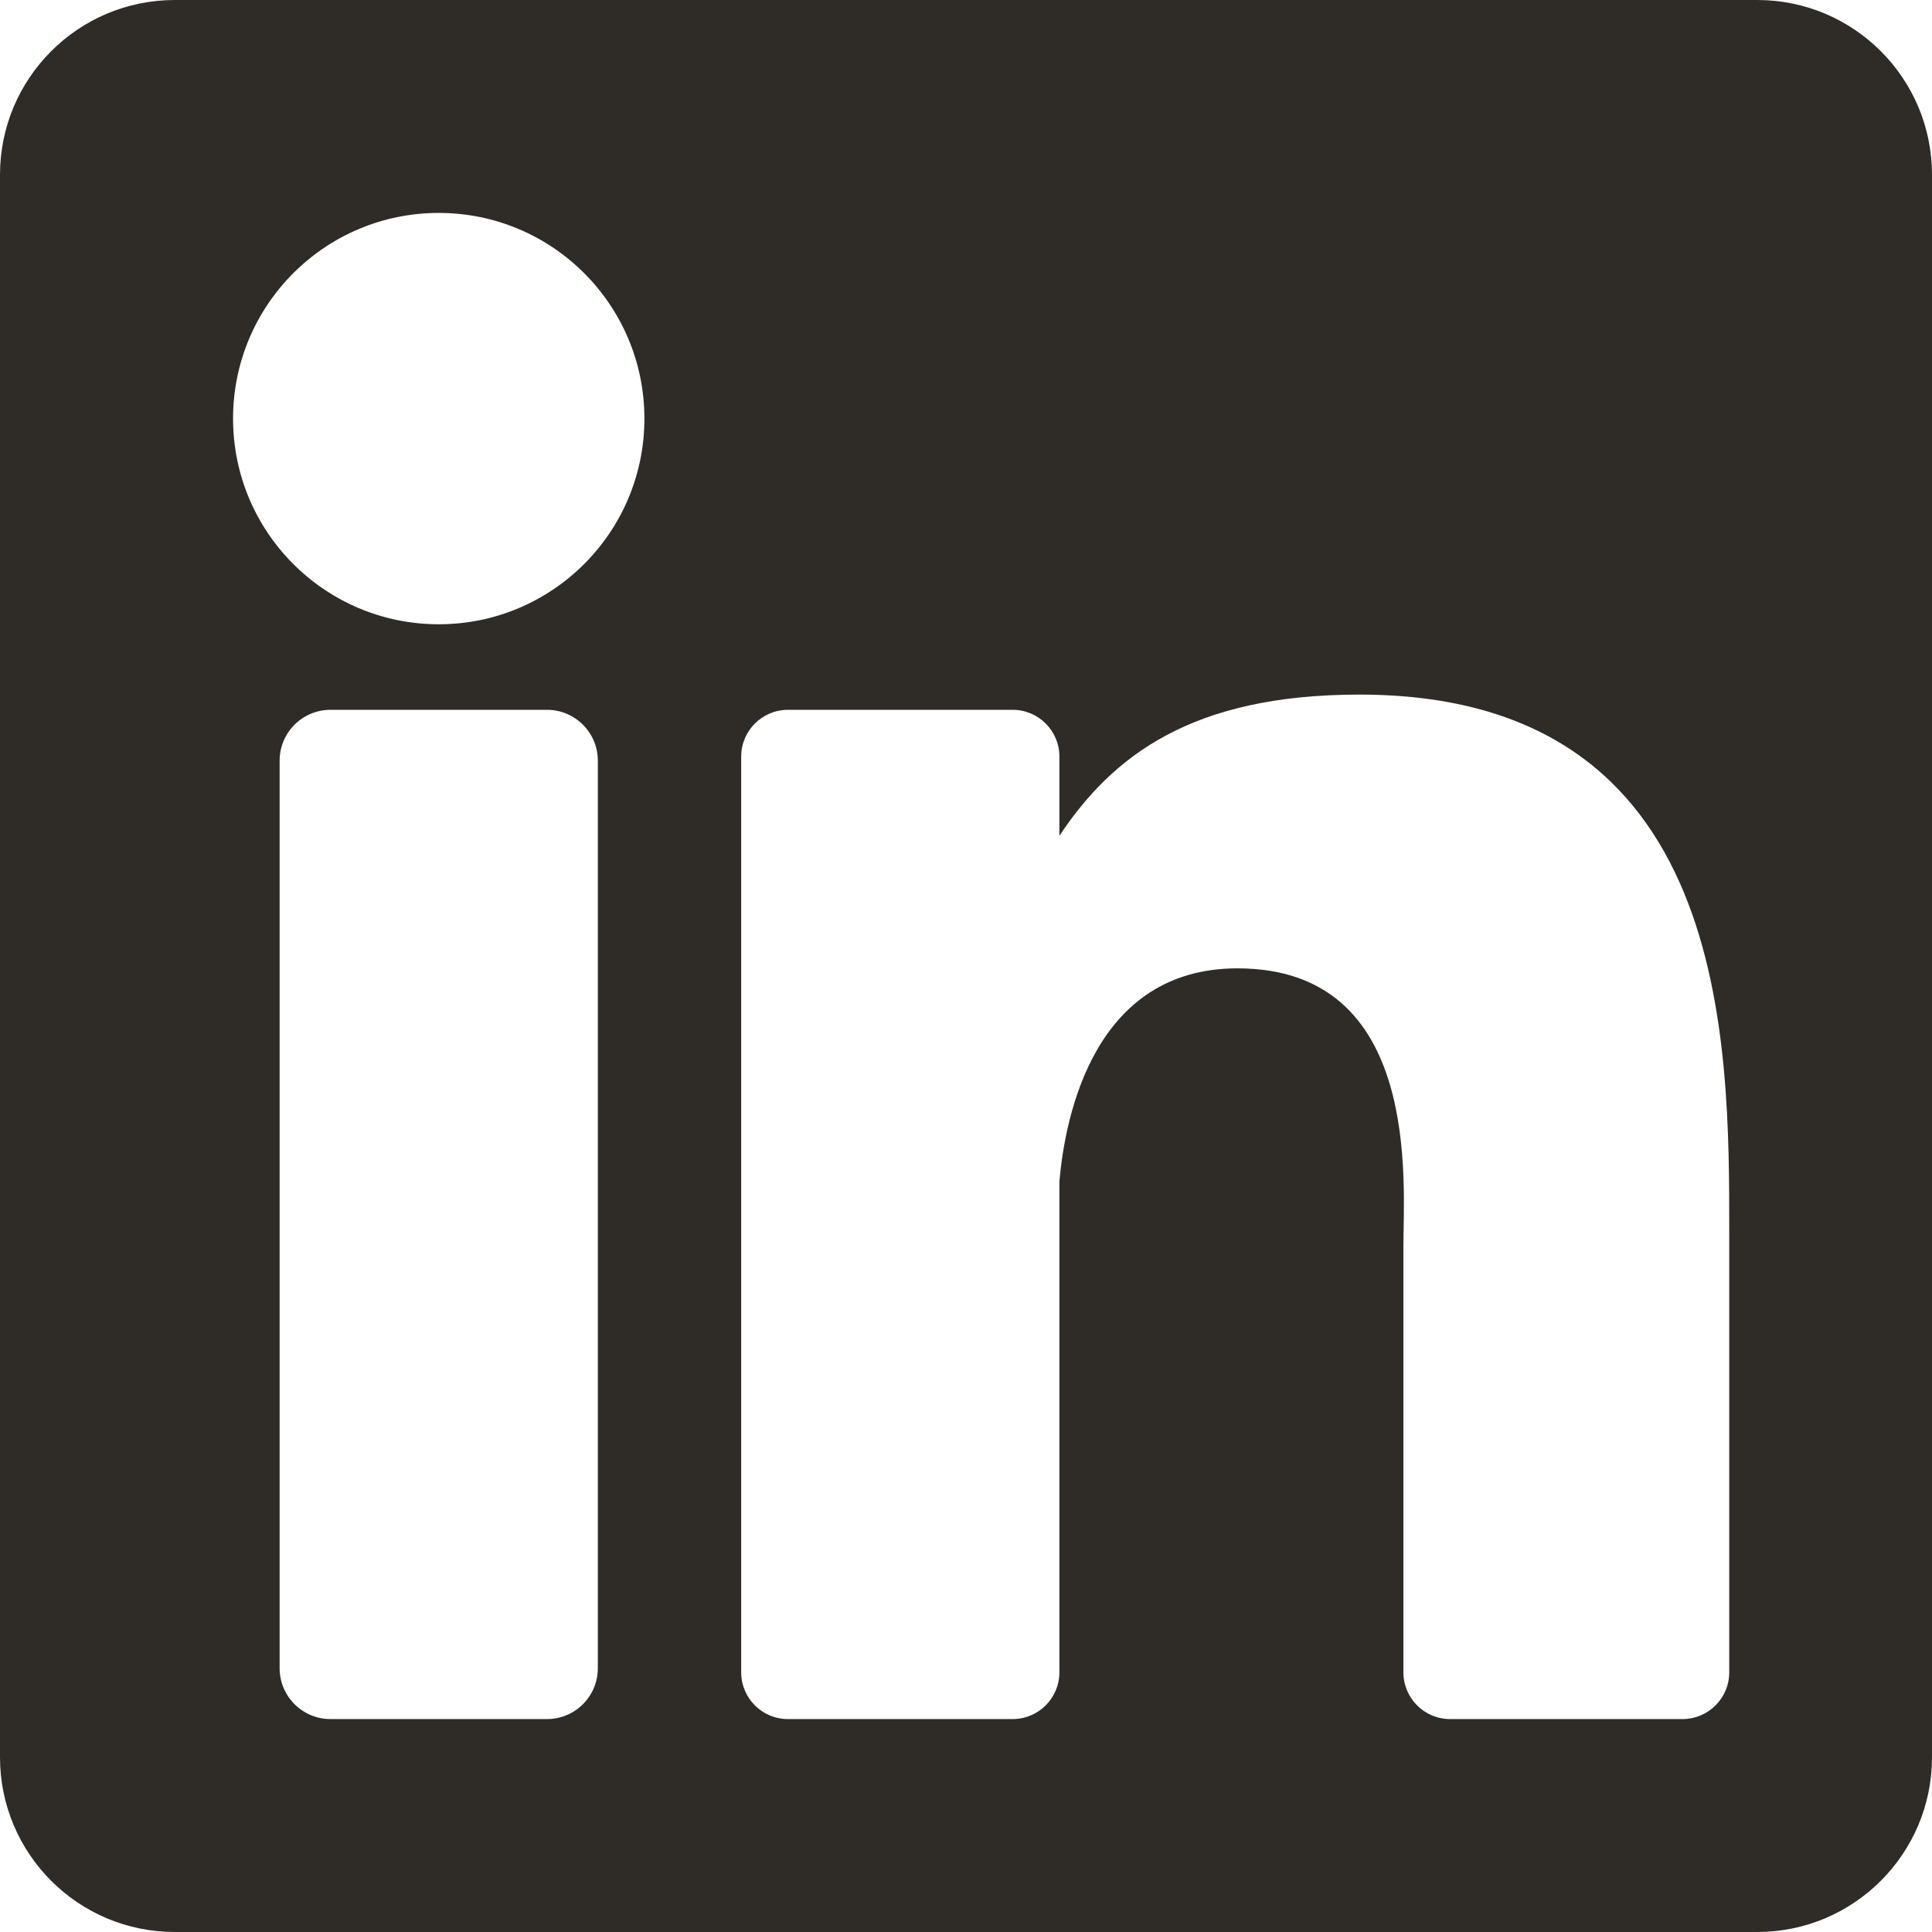
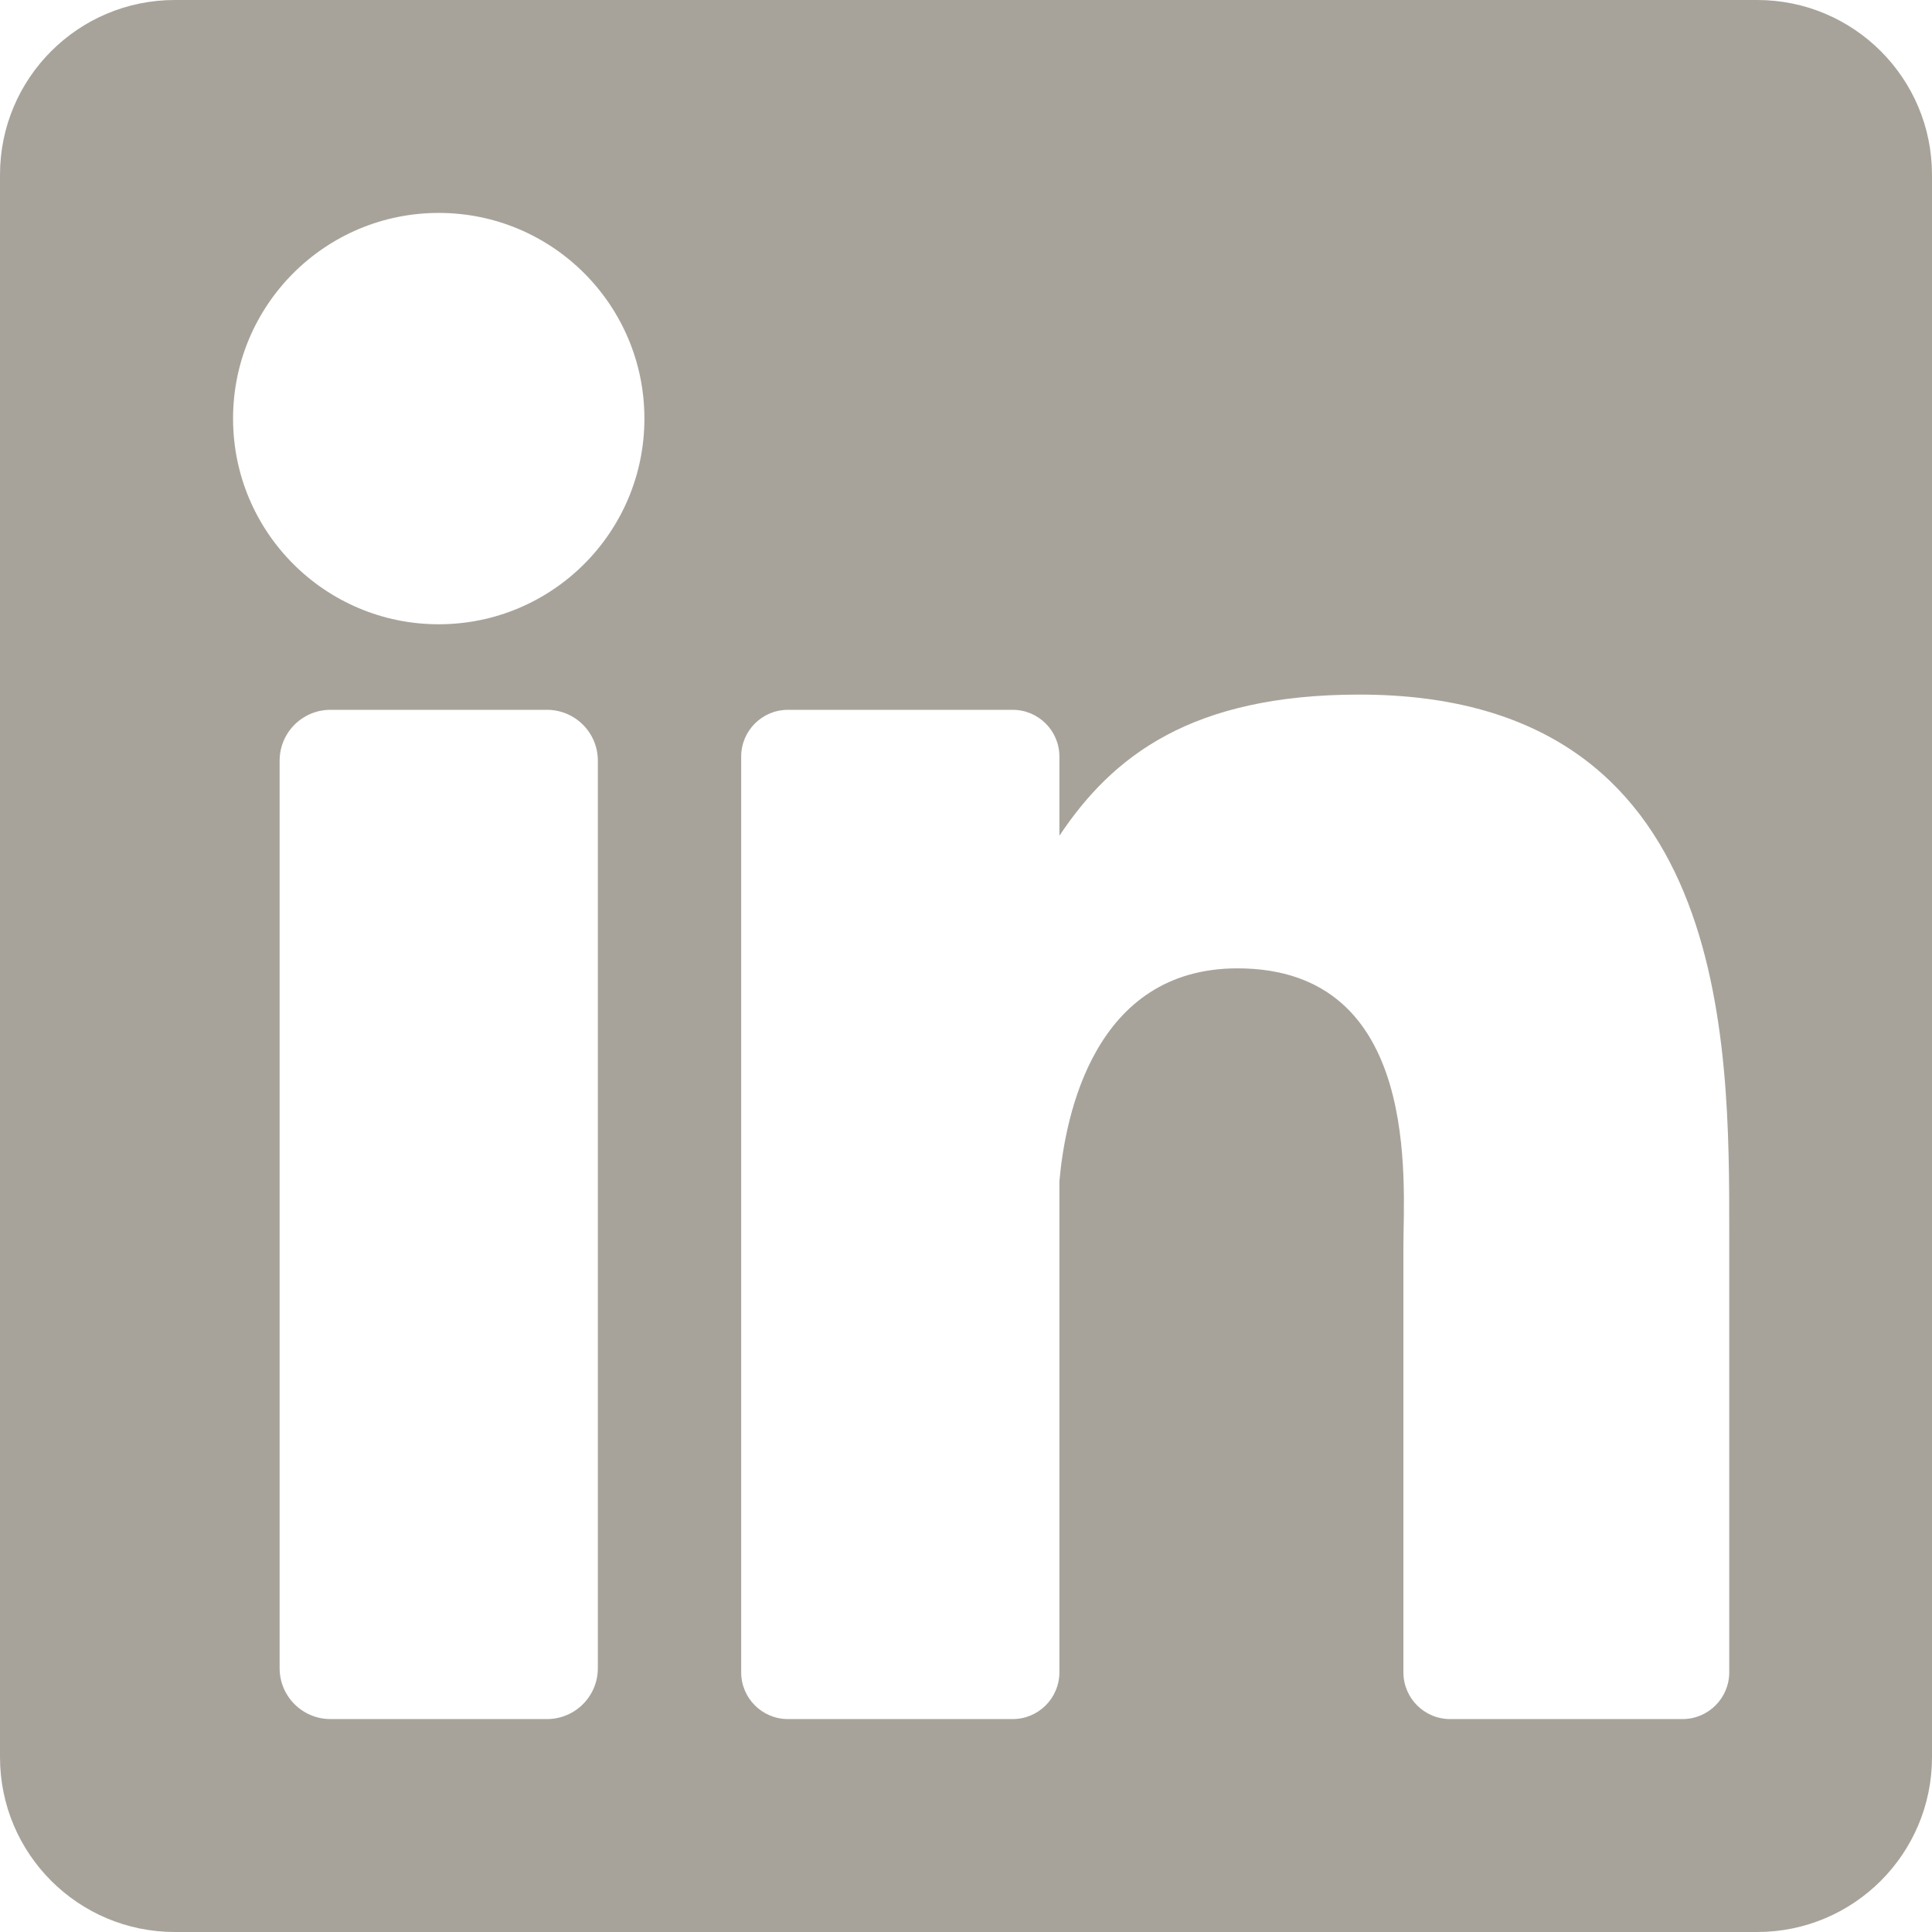
<svg xmlns="http://www.w3.org/2000/svg" height="800px" width="800px" version="1.1" id="Layer_1" viewBox="0 0 382 382" xml:space="preserve">
-   <path style="fill:#2f2c27;" d="M347.445,0H34.555C15.471,0,0,15.471,0,34.555v312.889C0,366.529,15.471,382,34.555,382h312.889  C366.529,382,382,366.529,382,347.444V34.555C382,15.471,366.529,0,347.445,0z M118.207,329.844c0,5.554-4.502,10.056-10.056,10.056  H65.345c-5.554,0-10.056-4.502-10.056-10.056V150.403c0-5.554,4.502-10.056,10.056-10.056h42.806  c5.554,0,10.056,4.502,10.056,10.056V329.844z M86.748,123.432c-22.459,0-40.666-18.207-40.666-40.666S64.289,42.1,86.748,42.1  s40.666,18.207,40.666,40.666S109.208,123.432,86.748,123.432z M341.91,330.654c0,5.106-4.14,9.246-9.246,9.246H286.73  c-5.106,0-9.246-4.14-9.246-9.246v-84.168c0-12.556,3.683-55.021-32.813-55.021c-28.309,0-34.051,29.066-35.204,42.11v97.079  c0,5.106-4.139,9.246-9.246,9.246h-44.426c-5.106,0-9.246-4.14-9.246-9.246V149.593c0-5.106,4.14-9.246,9.246-9.246h44.426  c5.106,0,9.246,4.14,9.246,9.246v15.655c10.497-15.753,26.097-27.912,59.312-27.912c73.552,0,73.131,68.716,73.131,106.472  L341.91,330.654L341.91,330.654z" />
+   <path style="fill:rgb(168, 163, 154);;" d="M347.445,0H34.555C15.471,0,0,15.471,0,34.555v312.889C0,366.529,15.471,382,34.555,382h312.889  C366.529,382,382,366.529,382,347.444V34.555C382,15.471,366.529,0,347.445,0z M118.207,329.844c0,5.554-4.502,10.056-10.056,10.056  H65.345c-5.554,0-10.056-4.502-10.056-10.056V150.403c0-5.554,4.502-10.056,10.056-10.056h42.806  c5.554,0,10.056,4.502,10.056,10.056V329.844z M86.748,123.432c-22.459,0-40.666-18.207-40.666-40.666S64.289,42.1,86.748,42.1  s40.666,18.207,40.666,40.666S109.208,123.432,86.748,123.432z M341.91,330.654c0,5.106-4.14,9.246-9.246,9.246H286.73  c-5.106,0-9.246-4.14-9.246-9.246v-84.168c0-12.556,3.683-55.021-32.813-55.021c-28.309,0-34.051,29.066-35.204,42.11v97.079  c0,5.106-4.139,9.246-9.246,9.246h-44.426c-5.106,0-9.246-4.14-9.246-9.246V149.593c0-5.106,4.14-9.246,9.246-9.246h44.426  c5.106,0,9.246,4.14,9.246,9.246v15.655c10.497-15.753,26.097-27.912,59.312-27.912c73.552,0,73.131,68.716,73.131,106.472  L341.91,330.654L341.91,330.654z" />
</svg>
